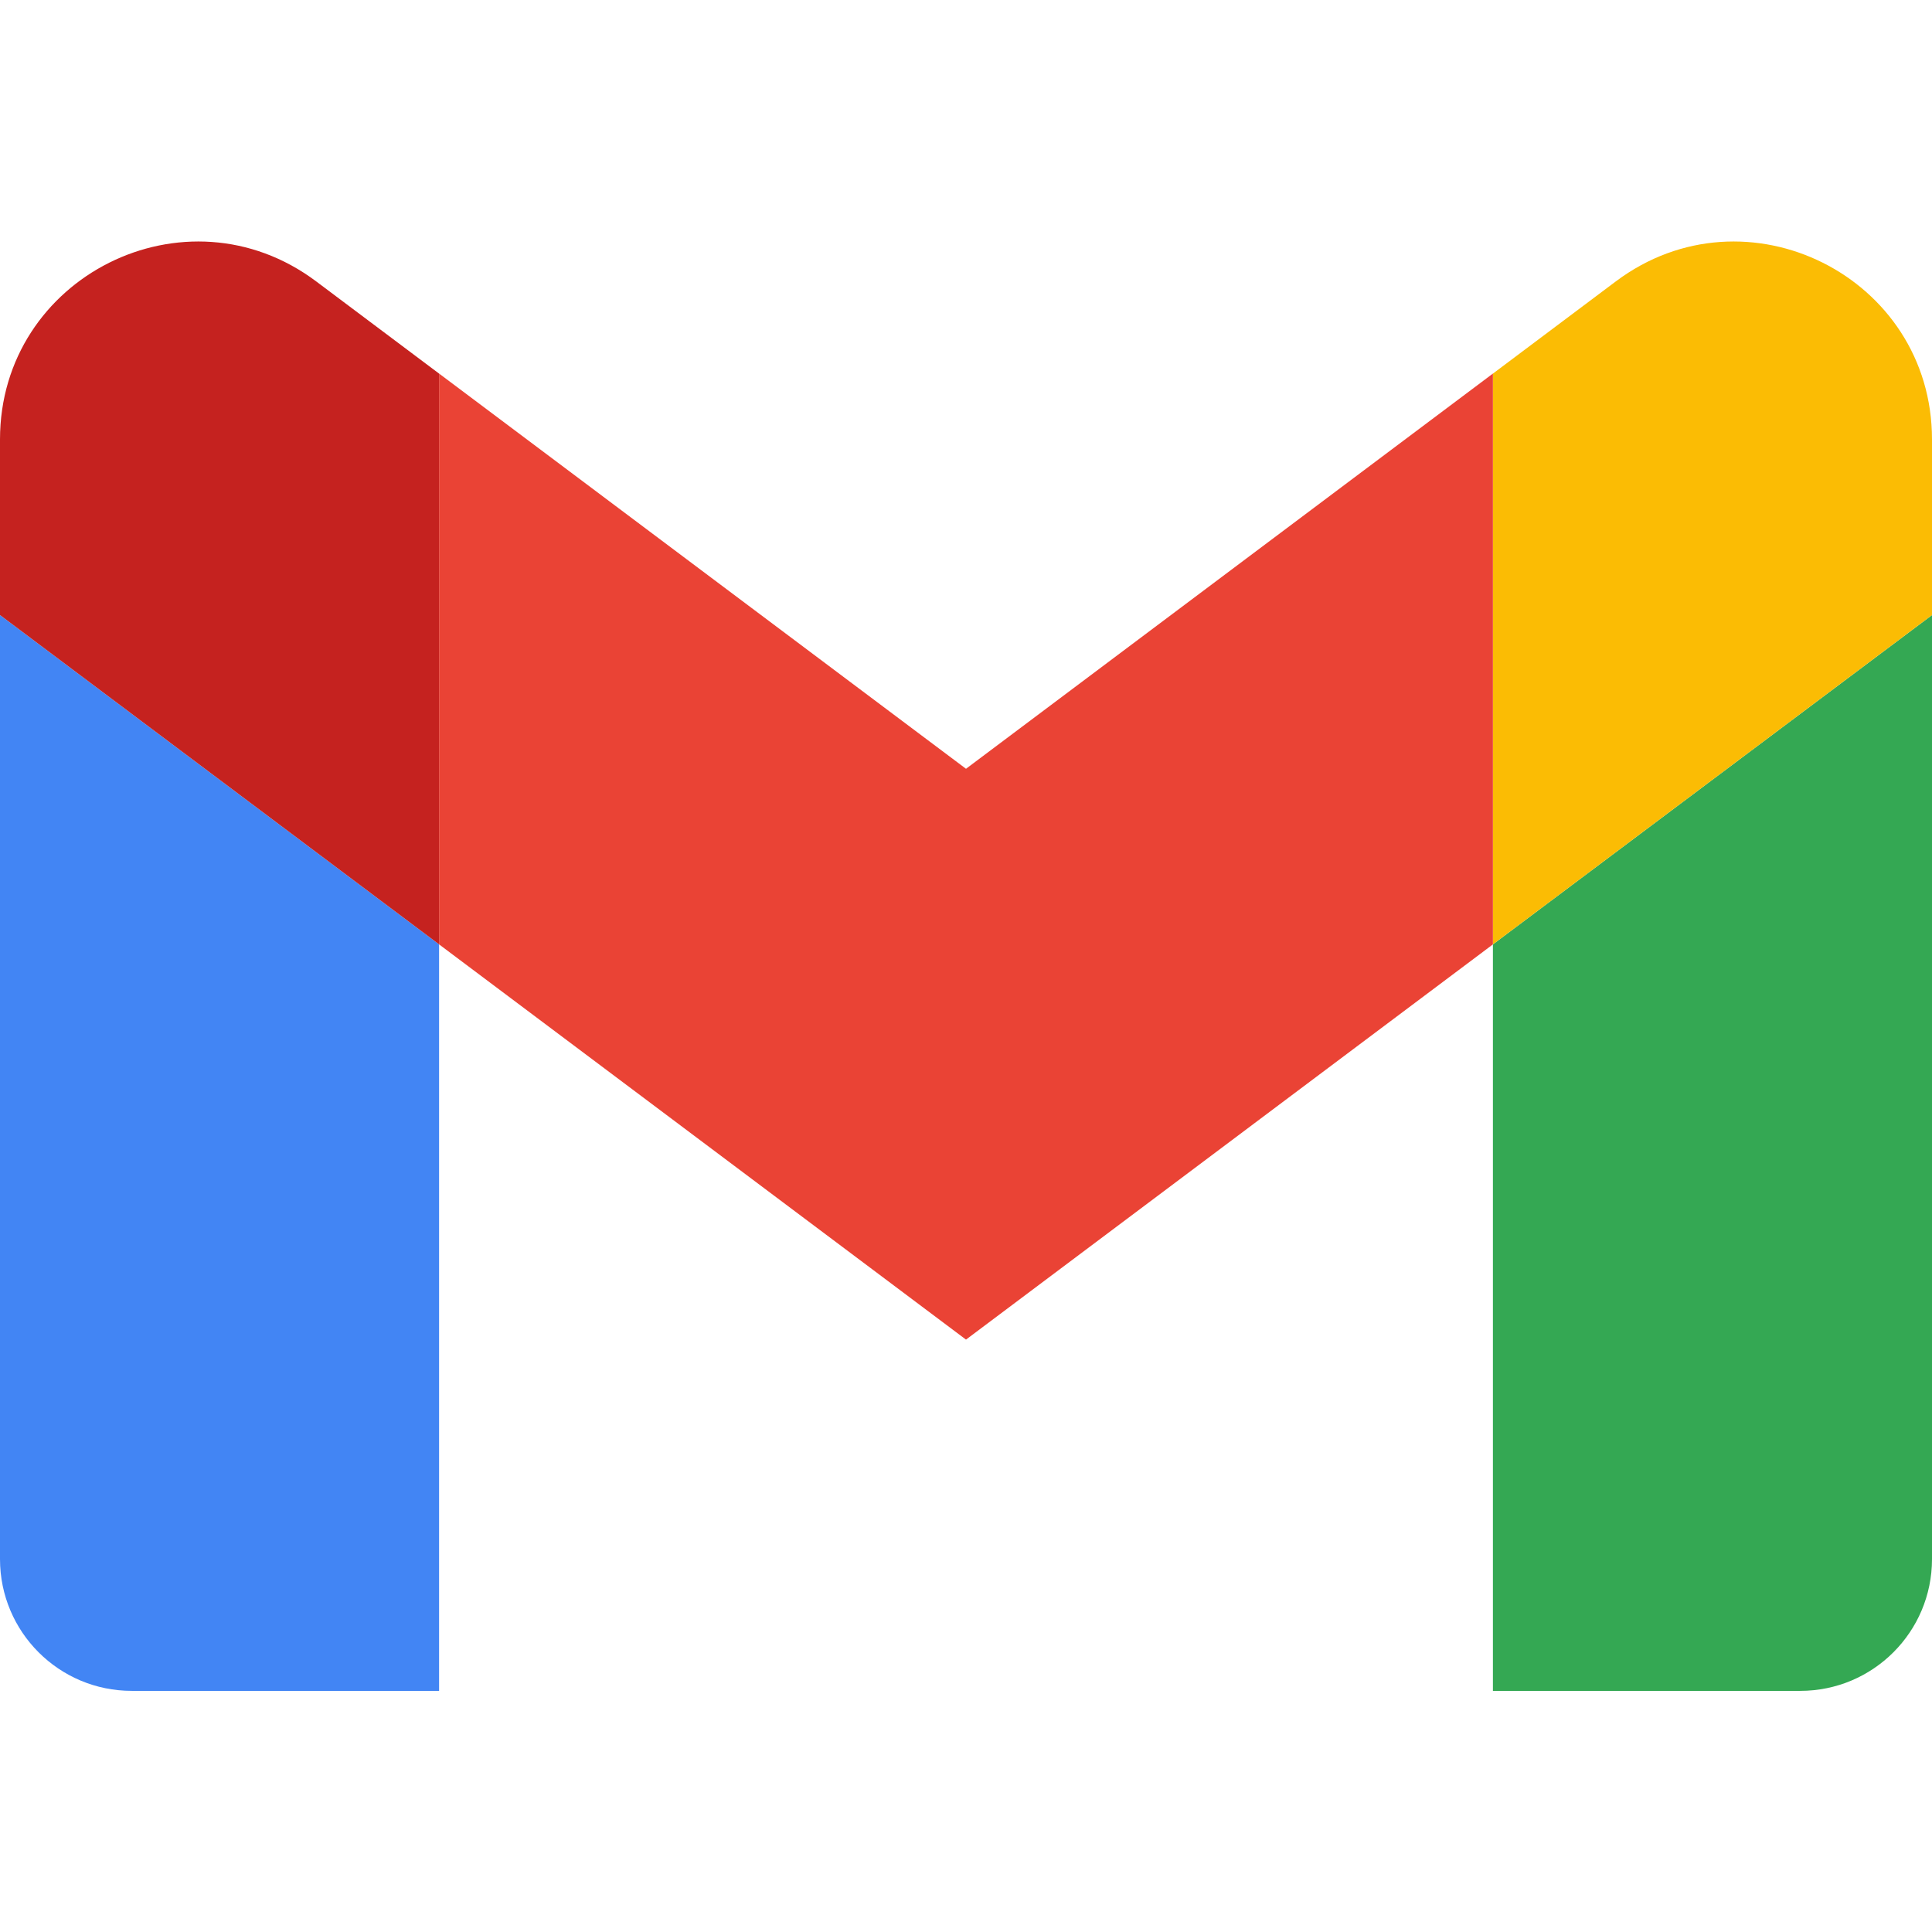
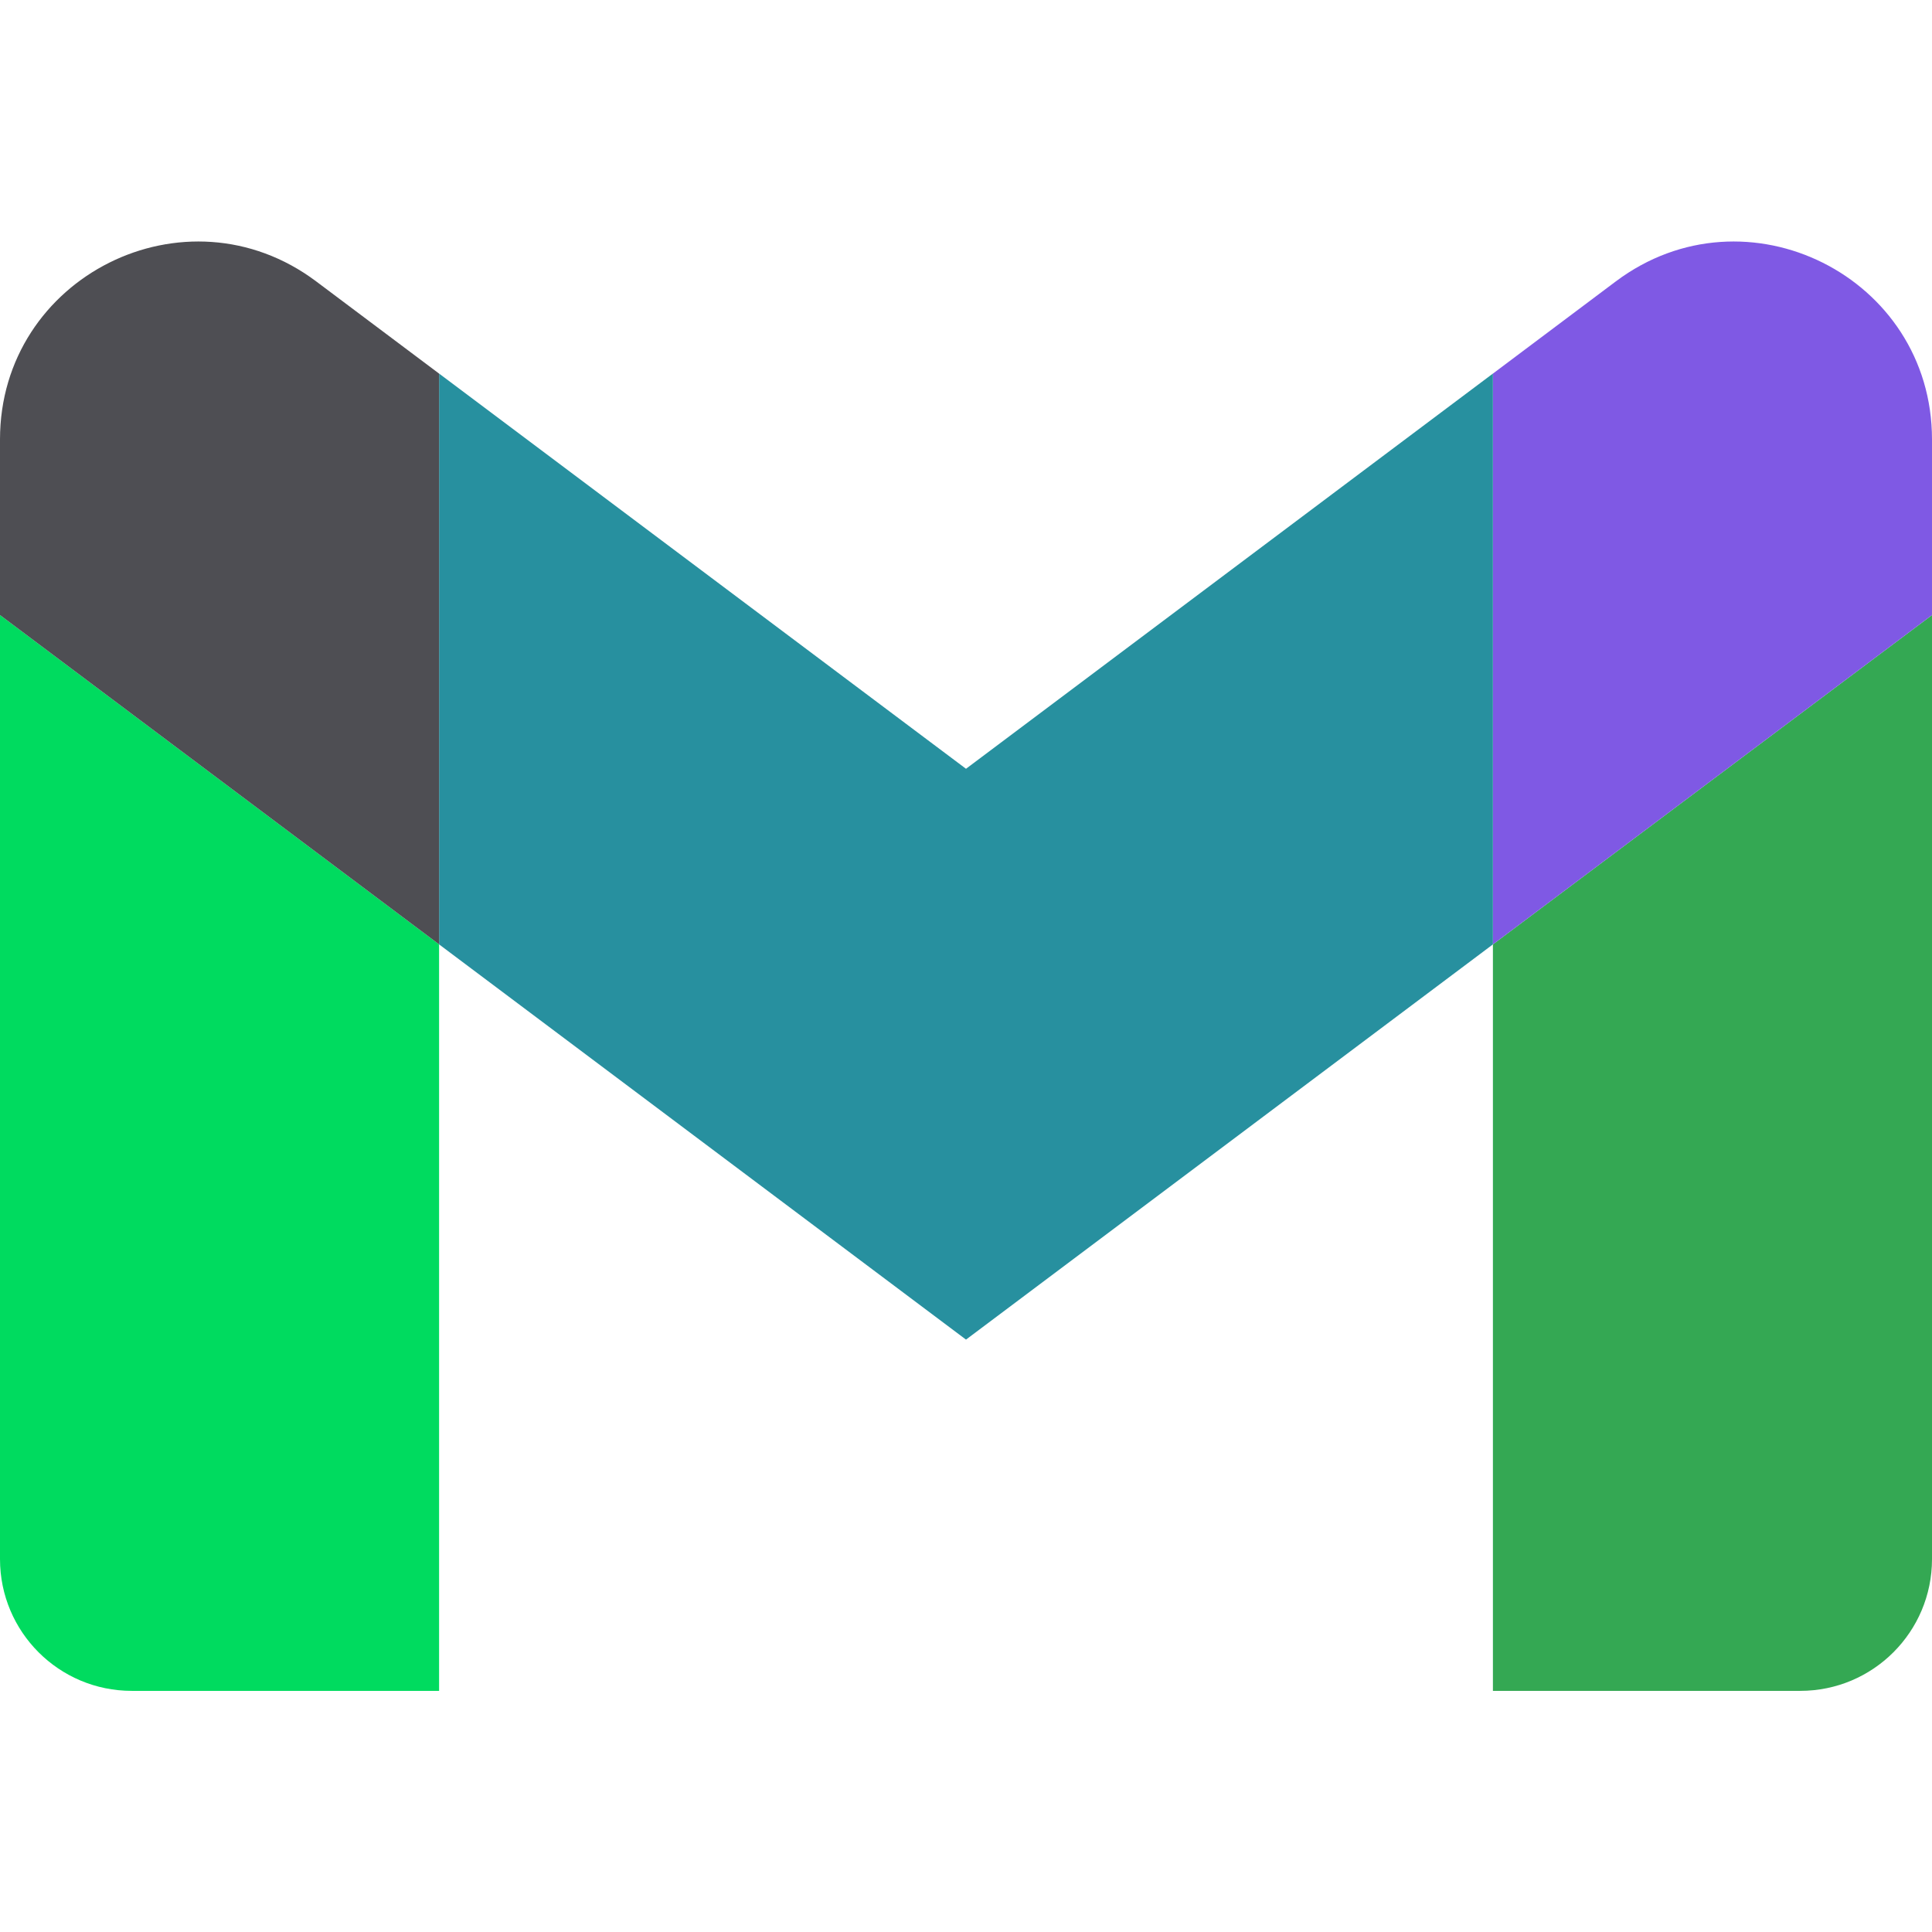
<svg xmlns="http://www.w3.org/2000/svg" width="48" height="48" viewBox="0 0 48 48" fill="none">
-   <path d="M3.273 42.009H10.909V23.463L0 15.281V38.736C0 40.544 1.465 42.009 3.273 42.009Z" fill="#4285F4" />
+   <path d="M3.273 42.009H10.909V23.463L0 15.281V38.736C0 40.544 1.465 42.009 3.273 42.009Z" fill="#00db5f" />
  <path d="M37.091 42.009H44.727C46.535 42.009 48 40.544 48 38.736V15.281L37.091 23.463V42.009Z" fill="#34A853" />
-   <path d="M37.091 9.282V23.463L48 15.281V10.918C48 6.873 43.383 4.563 40.145 6.991L37.091 9.282Z" fill="#FBBC04" />
-   <path fill-rule="evenodd" clip-rule="evenodd" d="M10.909 23.463V9.281L24 19.1L37.091 9.281V23.463L24 33.282L10.909 23.463Z" fill="#EA4335" />
-   <path d="M0 10.918V15.281L10.909 23.463V9.282L7.855 6.991C4.617 4.563 0 6.873 0 10.918Z" fill="#C5221F" />
+   <path d="M37.091 9.282V23.463L48 15.281V10.918C48 6.873 43.383 4.563 40.145 6.991L37.091 9.282Z" fill="#7f59e4" />
+   <path fill-rule="evenodd" clip-rule="evenodd" d="M10.909 23.463V9.281L24 19.1L37.091 9.281V23.463L24 33.282L10.909 23.463Z" fill="#27909f" />
+   <path d="M0 10.918V15.281L10.909 23.463V9.282L7.855 6.991C4.617 4.563 0 6.873 0 10.918Z" fill="#4e4e53" />
</svg>
